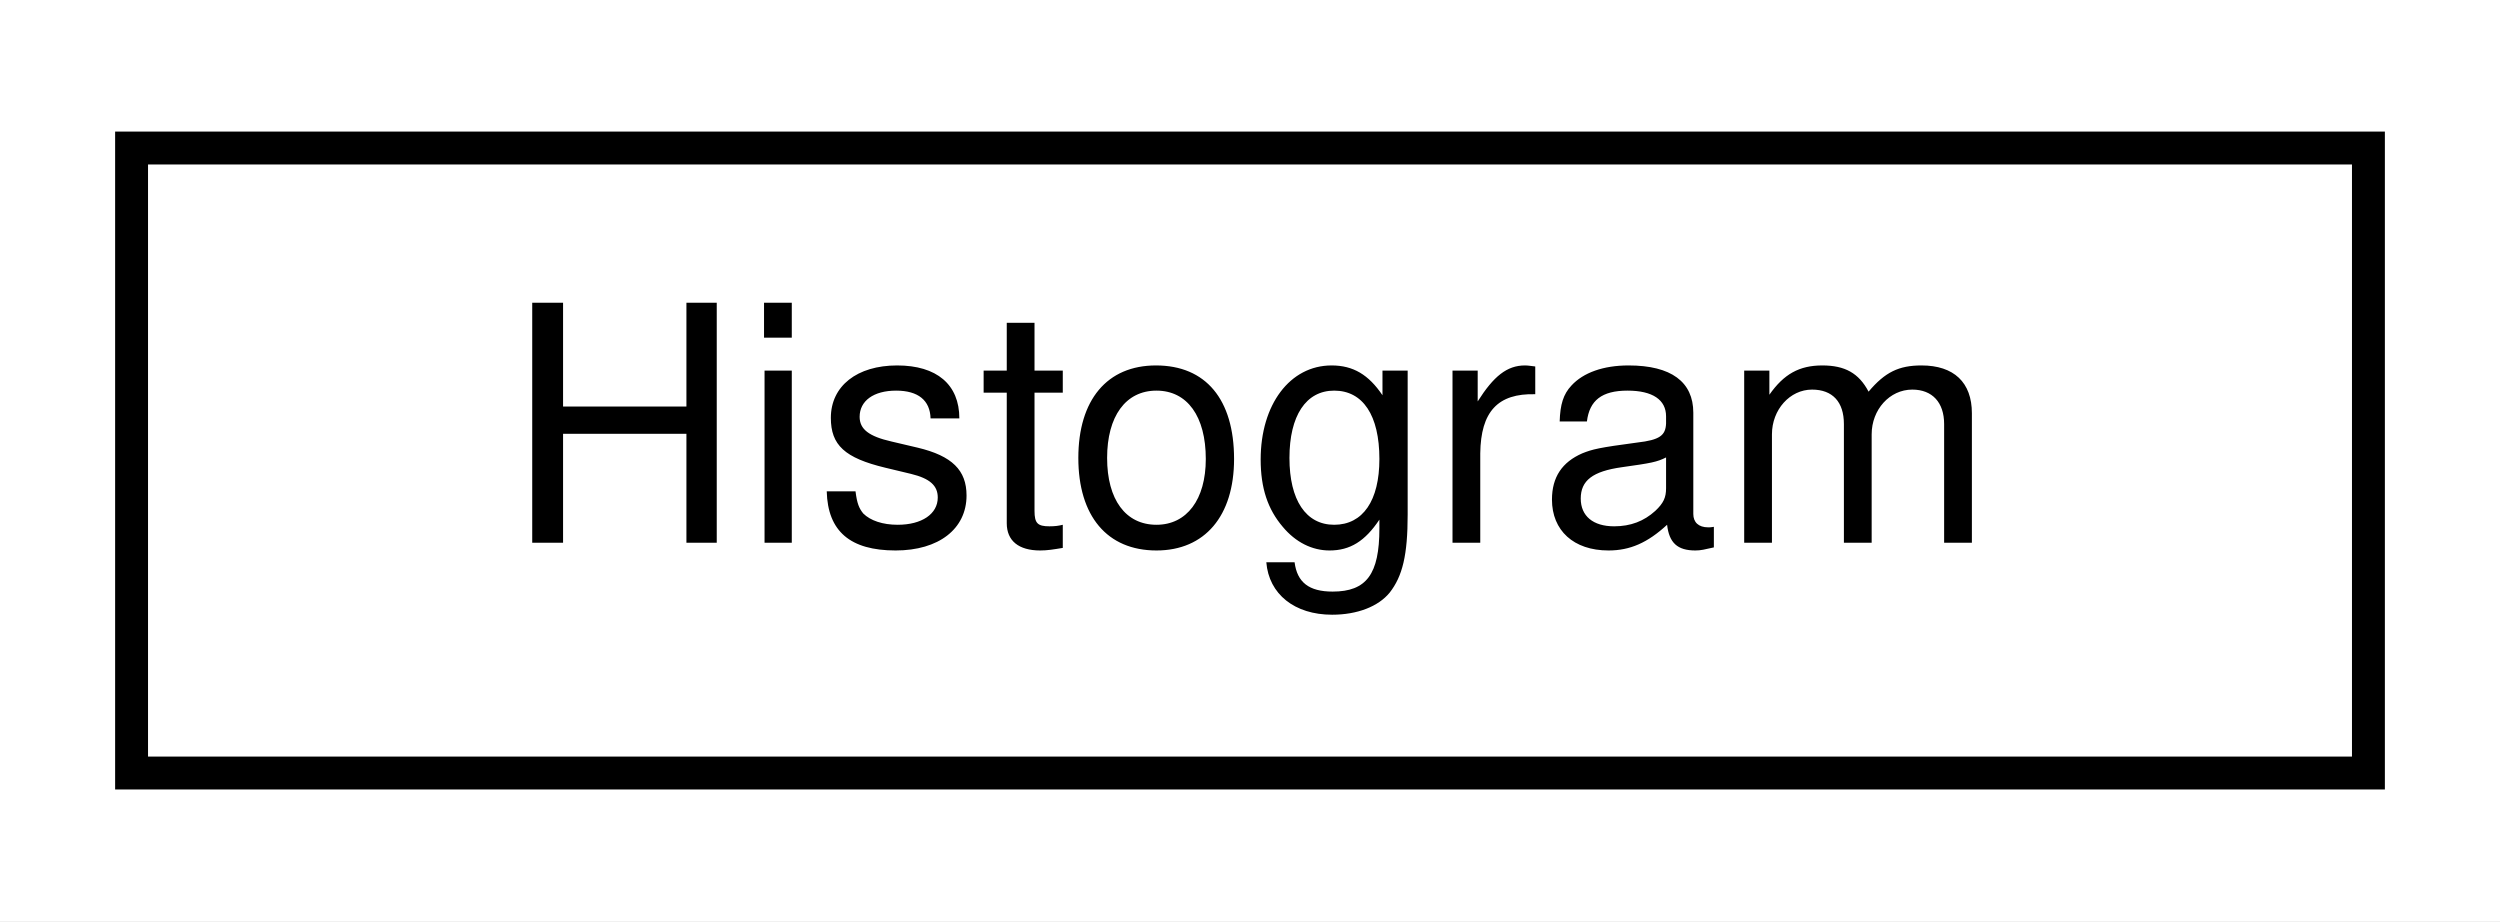
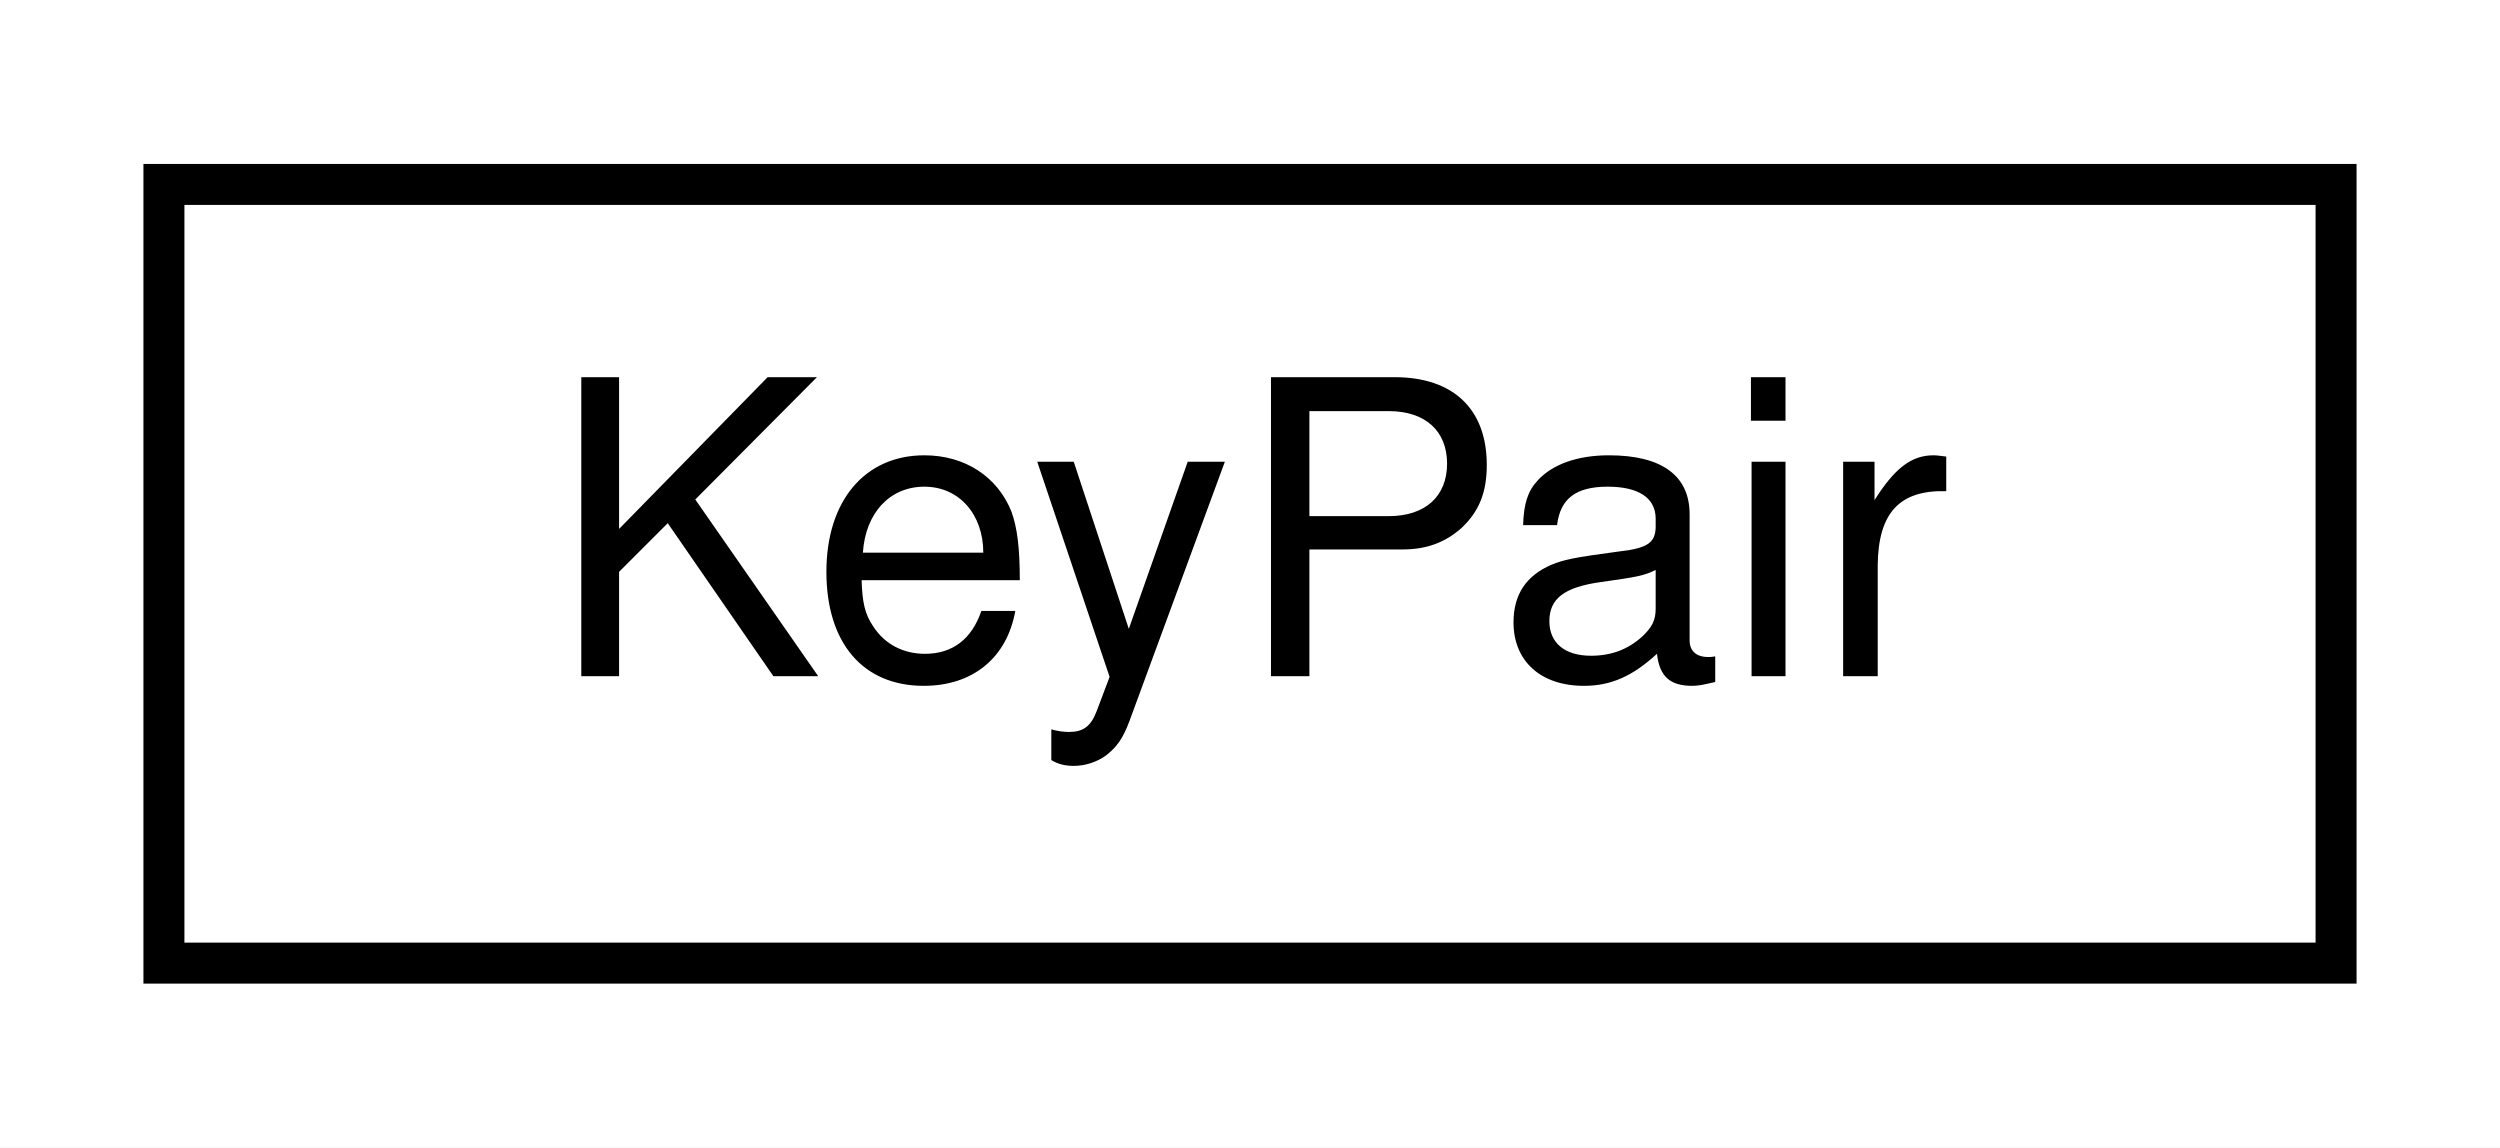
- <svg xmlns="http://www.w3.org/2000/svg" xmlns:xlink="http://www.w3.org/1999/xlink" width="76pt" height="28pt" viewBox="0.00 0.00 76.00 28.00">
+ <svg xmlns="http://www.w3.org/2000/svg" xmlns:xlink="http://www.w3.org/1999/xlink" width="61pt" height="28pt" viewBox="0.00 0.00 61.00 28.00">
  <g id="graph0" class="graph" transform="scale(1 1) rotate(0) translate(4 24)">
-     <polygon fill="#ffffff" stroke="transparent" points="-4,4 -4,-24 72,-24 72,4 -4,4" />
+     <polygon fill="#ffffff" stroke="transparent" points="-4,4 -4,-24 57,-24 57,4 -4,4" />
    <g id="node1" class="node">
      <g id="a_node1">
-         <a xlink:href="class_histogram.html" target="_top" xlink:title="Histogram">
-           <polygon fill="#ffffff" stroke="#000000" points="0,-.5 0,-19.5 68,-19.5 68,-.5 0,-.5" />
-           <text text-anchor="middle" x="34" y="-7.5" font-family="Helvetica,sans-Serif" font-size="10.00" fill="#000000">Histogram</text>
+         <a xlink:href="struct_key_pair.html" target="_top" xlink:title="KeyPair">
+           <polygon fill="#ffffff" stroke="#000000" points="0,-.5 0,-19.5 53,-19.5 53,-.5 0,-.5" />
+           <text text-anchor="middle" x="26.5" y="-7.5" font-family="Helvetica,sans-Serif" font-size="10.00" fill="#000000">KeyPair</text>
        </a>
      </g>
    </g>
  </g>
</svg>
